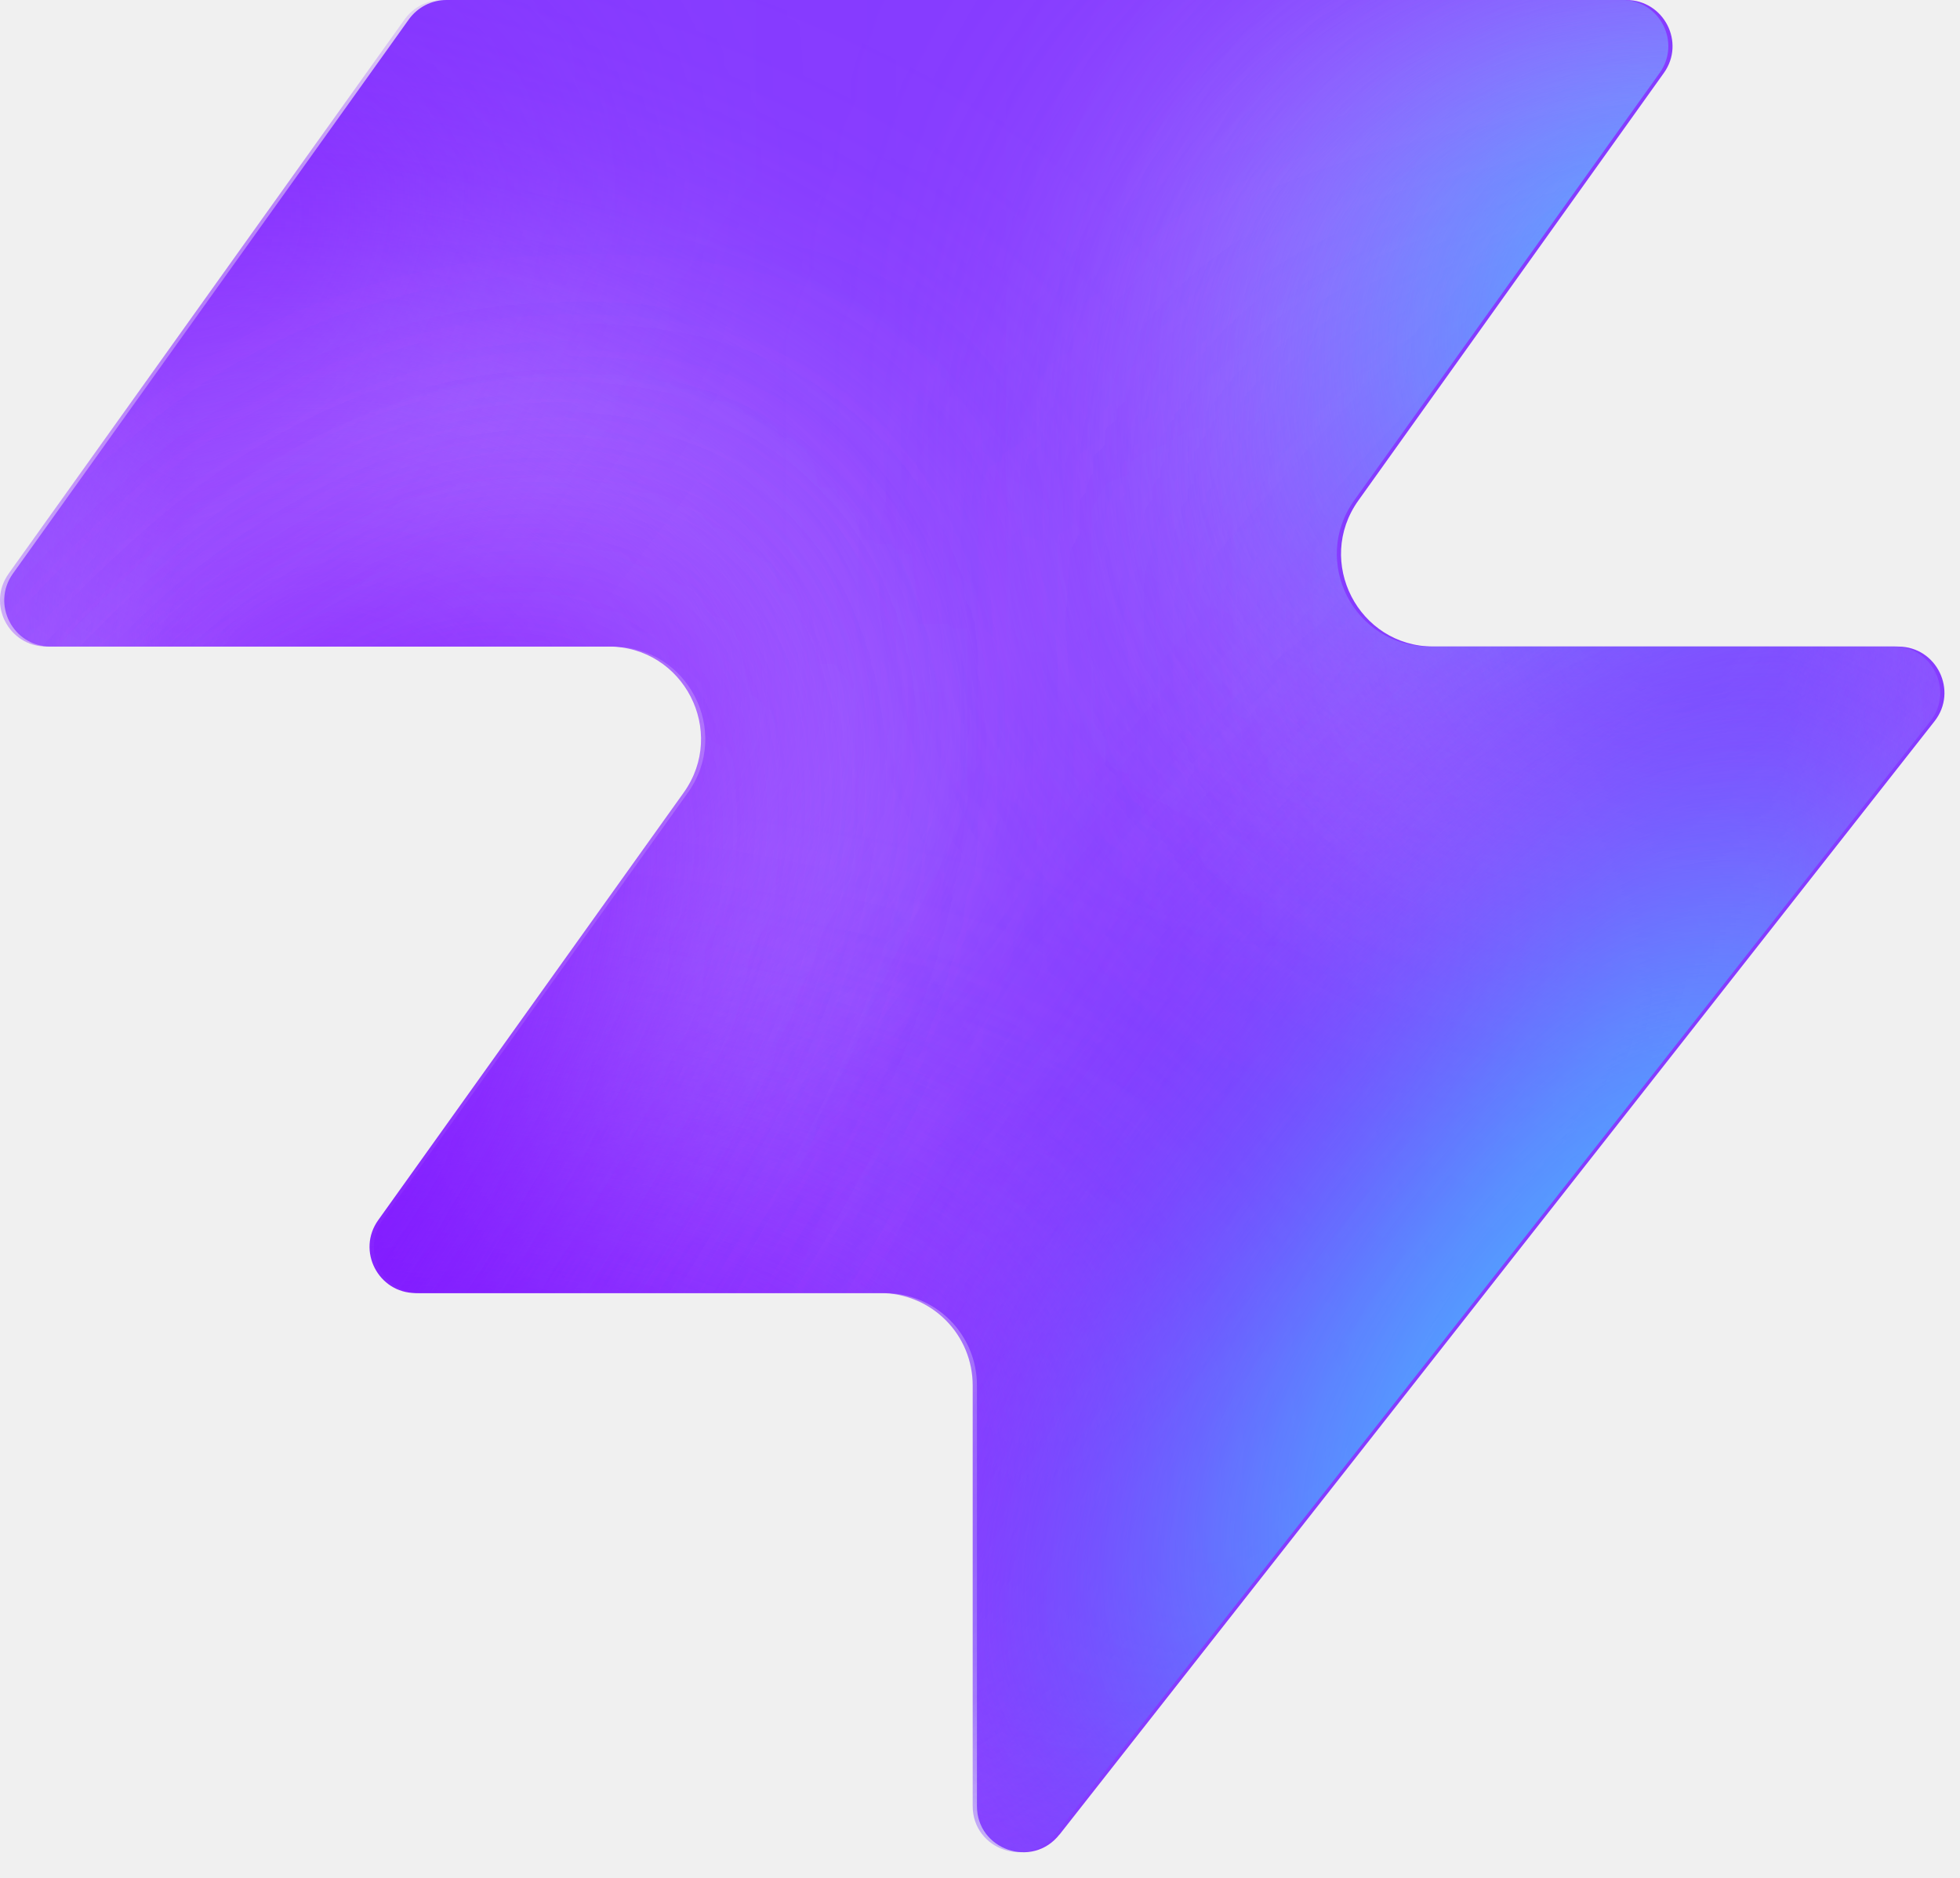
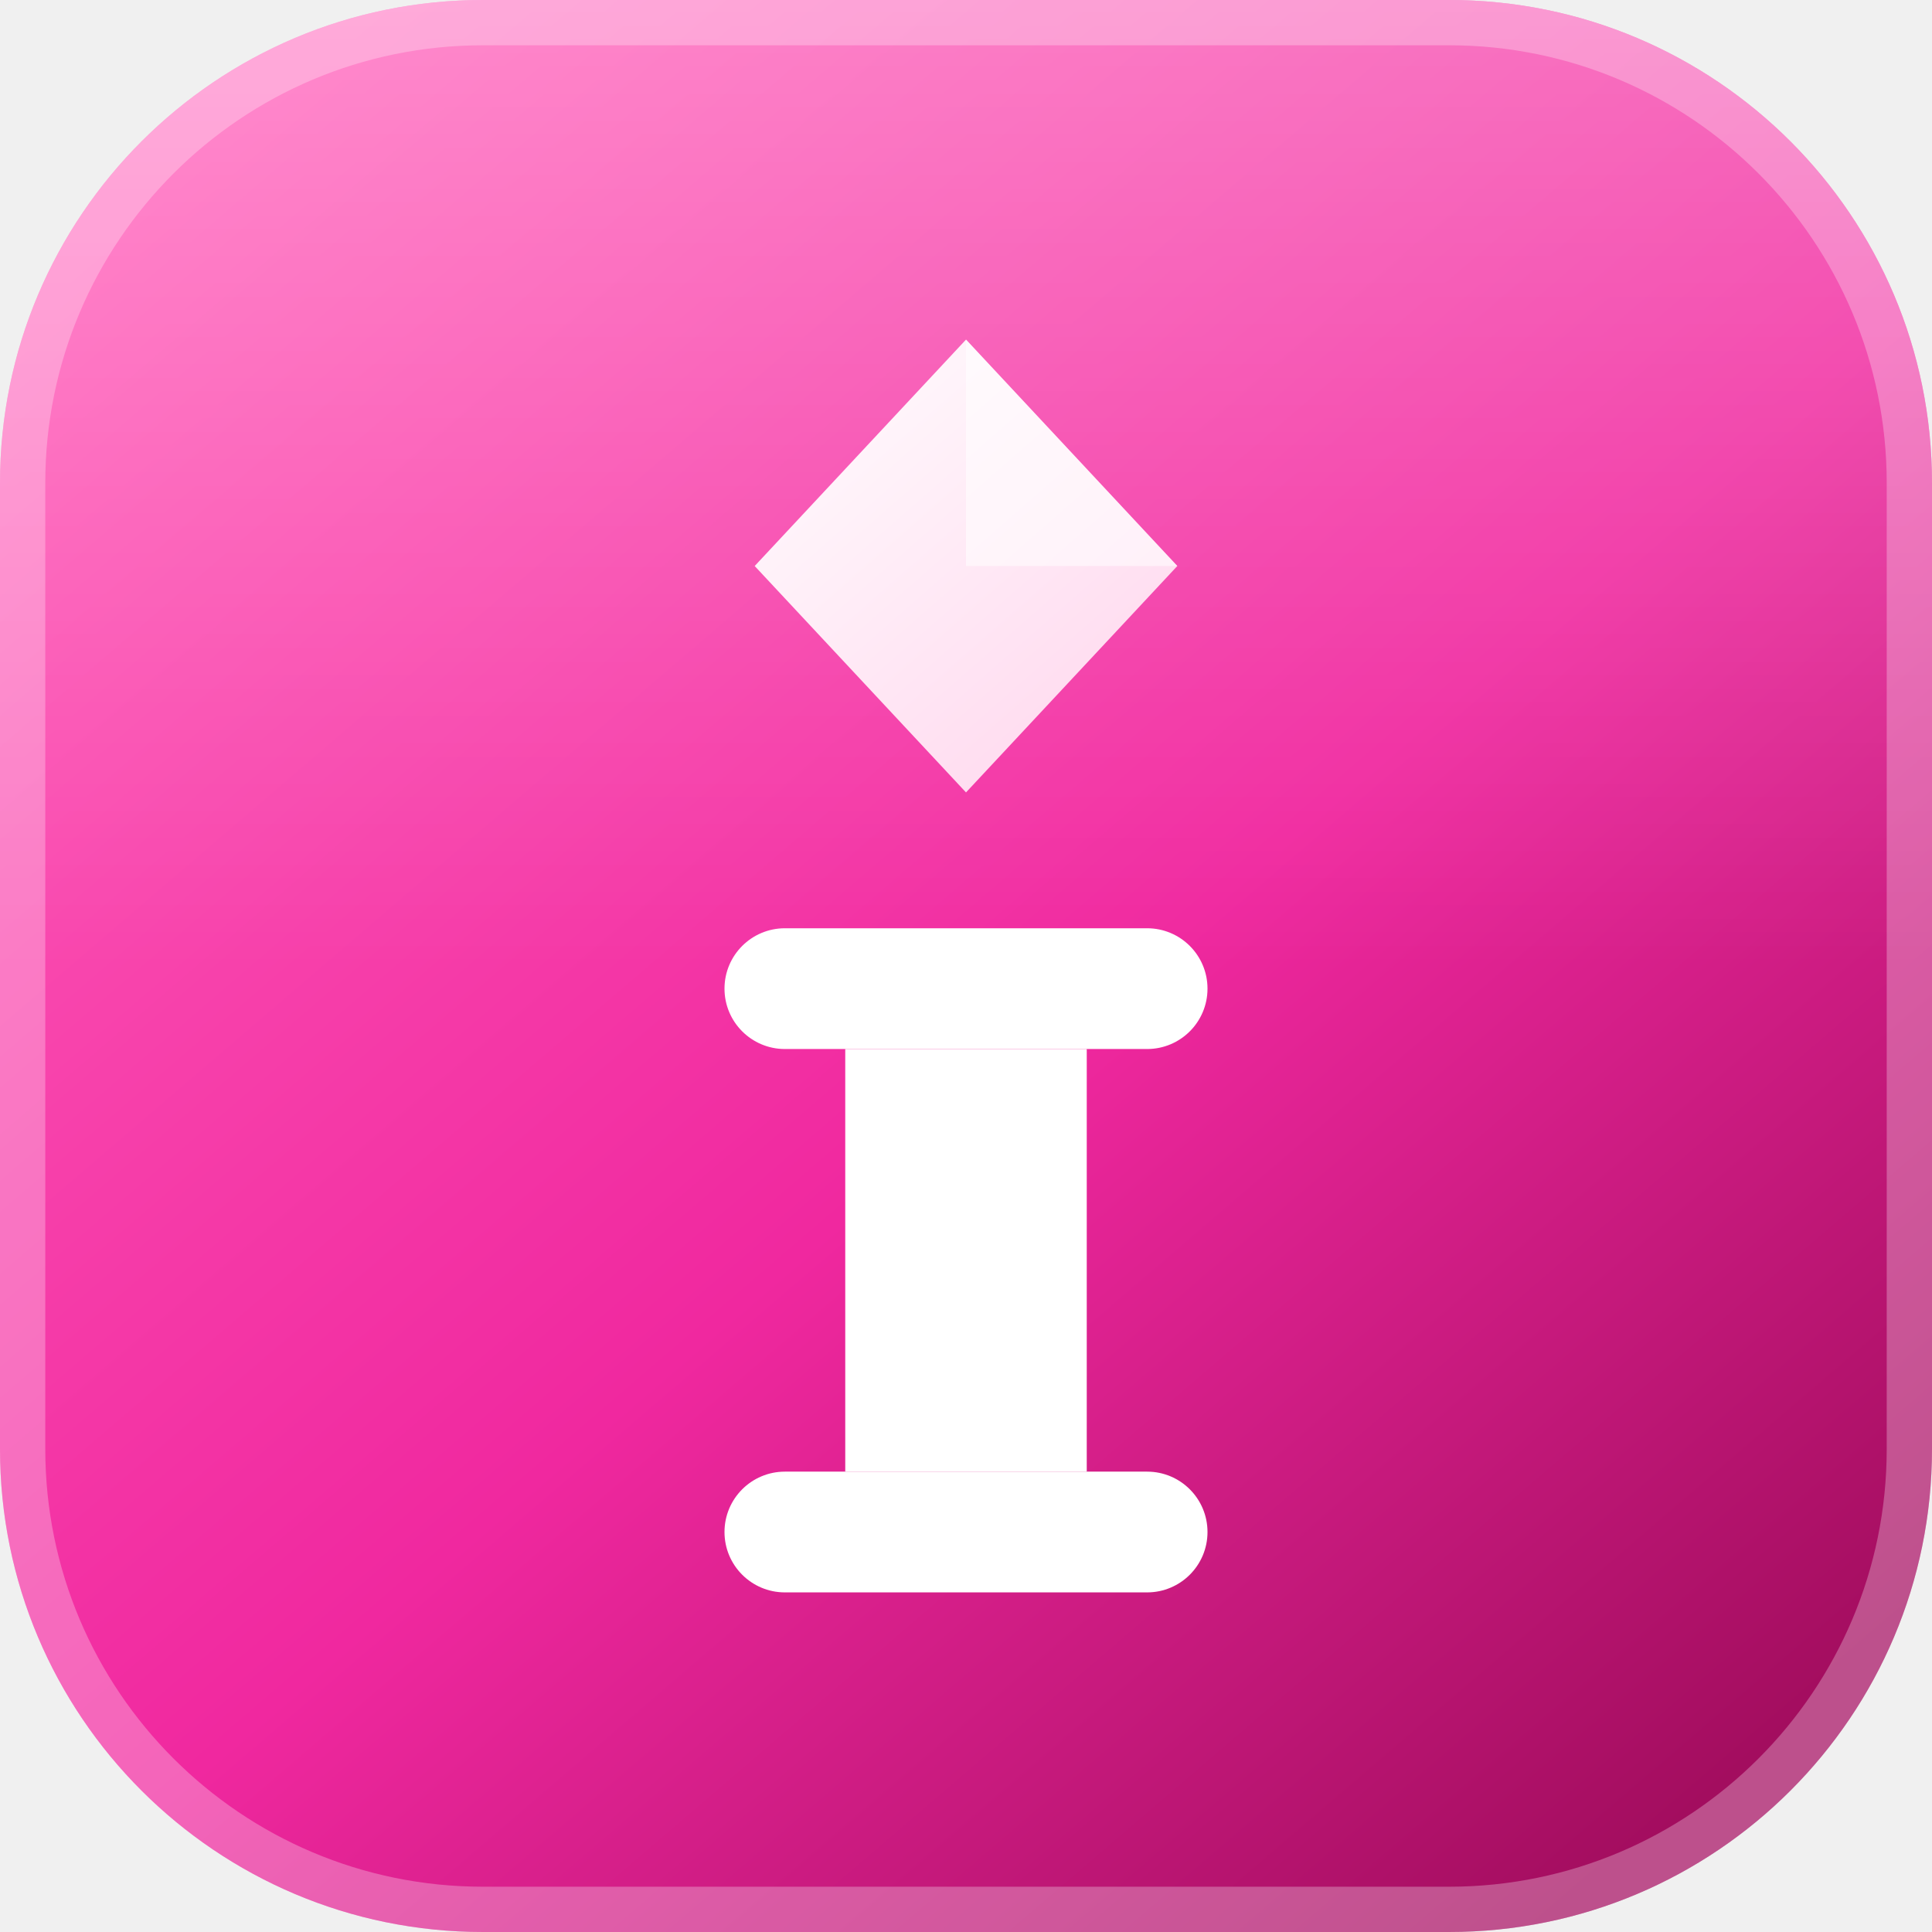
- <svg xmlns="http://www.w3.org/2000/svg" width="48" height="46" fill="none" viewBox="0 0 48 46">
-   <path fill="#863bff" d="M25.946 44.938c-.664.845-2.021.375-2.021-.698V33.937a2.26 2.26 0 0 0-2.262-2.262H10.287c-.92 0-1.456-1.04-.92-1.788l7.48-10.471c1.07-1.497 0-3.578-1.842-3.578H1.237c-.92 0-1.456-1.04-.92-1.788L10.013.474c.214-.297.556-.474.92-.474h28.894c.92 0 1.456 1.04.92 1.788l-7.48 10.471c-1.07 1.498 0 3.579 1.842 3.579h11.377c.943 0 1.473 1.088.89 1.83L25.947 44.94z" style="fill:#863bff;fill:color(display-p3 .525 .23 1);fill-opacity:1" />
-   <mask id="a" width="48" height="46" x="0" y="0" maskUnits="userSpaceOnUse" style="mask-type:alpha">
-     <path fill="#000" d="M25.842 44.938c-.664.844-2.021.375-2.021-.698V33.937a2.26 2.26 0 0 0-2.262-2.262H10.183c-.92 0-1.456-1.04-.92-1.788l7.48-10.471c1.07-1.498 0-3.579-1.842-3.579H1.133c-.92 0-1.456-1.04-.92-1.787L9.91.473c.214-.297.556-.474.92-.474h28.894c.92 0 1.456 1.04.92 1.788l-7.48 10.471c-1.07 1.498 0 3.578 1.842 3.578h11.377c.943 0 1.473 1.088.89 1.832L25.843 44.94z" style="fill:#000;fill-opacity:1" />
-   </mask>
-   <g mask="url(#a)">
-     <g filter="url(#b)">
-       <ellipse cx="5.508" cy="14.704" fill="#ede6ff" rx="5.508" ry="14.704" style="fill:#ede6ff;fill:color(display-p3 .927 .903 1);fill-opacity:1" transform="matrix(.00324 1 1 -.00324 -4.47 31.516)" />
-     </g>
-     <g filter="url(#c)">
-       <ellipse cx="10.399" cy="29.851" fill="#ede6ff" rx="10.399" ry="29.851" style="fill:#ede6ff;fill:color(display-p3 .927 .903 1);fill-opacity:1" transform="matrix(.00324 1 1 -.00324 -39.328 7.883)" />
-     </g>
-     <g filter="url(#d)">
-       <ellipse cx="5.508" cy="30.487" fill="#7e14ff" rx="5.508" ry="30.487" style="fill:#7e14ff;fill:color(display-p3 .492 .077 1);fill-opacity:1" transform="rotate(89.814 -25.913 -14.639)scale(1 -1)" />
-     </g>
-     <g filter="url(#e)">
-       <ellipse cx="5.508" cy="30.599" fill="#7e14ff" rx="5.508" ry="30.599" style="fill:#7e14ff;fill:color(display-p3 .492 .077 1);fill-opacity:1" transform="rotate(89.814 -32.644 -3.334)scale(1 -1)" />
-     </g>
-     <g filter="url(#f)">
-       <ellipse cx="5.508" cy="30.599" fill="#7e14ff" rx="5.508" ry="30.599" style="fill:#7e14ff;fill:color(display-p3 .492 .077 1);fill-opacity:1" transform="matrix(.00324 1 1 -.00324 -34.34 30.47)" />
-     </g>
-     <g filter="url(#g)">
-       <ellipse cx="14.072" cy="22.078" fill="#ede6ff" rx="14.072" ry="22.078" style="fill:#ede6ff;fill:color(display-p3 .927 .903 1);fill-opacity:1" transform="rotate(93.35 24.506 48.493)scale(-1 1)" />
-     </g>
-     <g filter="url(#h)">
-       <ellipse cx="3.47" cy="21.501" fill="#7e14ff" rx="3.47" ry="21.501" style="fill:#7e14ff;fill:color(display-p3 .492 .077 1);fill-opacity:1" transform="rotate(89.009 28.708 47.59)scale(-1 1)" />
-     </g>
-     <g filter="url(#i)">
-       <ellipse cx="3.47" cy="21.501" fill="#7e14ff" rx="3.47" ry="21.501" style="fill:#7e14ff;fill:color(display-p3 .492 .077 1);fill-opacity:1" transform="rotate(89.009 28.708 47.59)scale(-1 1)" />
-     </g>
-     <g filter="url(#j)">
-       <ellipse cx=".387" cy="8.972" fill="#7e14ff" rx="4.407" ry="29.108" style="fill:#7e14ff;fill:color(display-p3 .492 .077 1);fill-opacity:1" transform="rotate(39.51 .387 8.972)" />
-     </g>
-     <g filter="url(#k)">
-       <ellipse cx="47.523" cy="-6.092" fill="#7e14ff" rx="4.407" ry="29.108" style="fill:#7e14ff;fill:color(display-p3 .492 .077 1);fill-opacity:1" transform="rotate(37.892 47.523 -6.092)" />
-     </g>
-     <g filter="url(#l)">
-       <ellipse cx="41.412" cy="6.333" fill="#47bfff" rx="5.971" ry="9.665" style="fill:#47bfff;fill:color(display-p3 .28 .748 1);fill-opacity:1" transform="rotate(37.892 41.412 6.333)" />
-     </g>
-     <g filter="url(#m)">
-       <ellipse cx="-1.879" cy="38.332" fill="#7e14ff" rx="4.407" ry="29.108" style="fill:#7e14ff;fill:color(display-p3 .492 .077 1);fill-opacity:1" transform="rotate(37.892 -1.88 38.332)" />
-     </g>
-     <g filter="url(#n)">
-       <ellipse cx="-1.879" cy="38.332" fill="#7e14ff" rx="4.407" ry="29.108" style="fill:#7e14ff;fill:color(display-p3 .492 .077 1);fill-opacity:1" transform="rotate(37.892 -1.88 38.332)" />
-     </g>
-     <g filter="url(#o)">
-       <ellipse cx="35.651" cy="29.907" fill="#7e14ff" rx="4.407" ry="29.108" style="fill:#7e14ff;fill:color(display-p3 .492 .077 1);fill-opacity:1" transform="rotate(37.892 35.651 29.907)" />
-     </g>
-     <g filter="url(#p)">
-       <ellipse cx="38.418" cy="32.4" fill="#47bfff" rx="5.971" ry="15.297" style="fill:#47bfff;fill:color(display-p3 .28 .748 1);fill-opacity:1" transform="rotate(37.892 38.418 32.4)" />
-     </g>
+ <svg xmlns="http://www.w3.org/2000/svg" viewBox="0 0 64 64">
+   <defs>
+     <linearGradient id="fundo" x1="8" y1="4" x2="56" y2="60" gradientUnits="userSpaceOnUse">
+       <stop offset="0" stop-color="#ff5cb8" />
+       <stop offset="0.55" stop-color="#f0289f" />
+       <stop offset="1" stop-color="#a30d5f" />
+     </linearGradient>
+     <linearGradient id="brilho" x1="0" y1="0" x2="0" y2="64" gradientUnits="userSpaceOnUse">
+       <stop offset="0" stop-color="#ffffff" stop-opacity="0.28" />
+       <stop offset="0.5" stop-color="#ffffff" stop-opacity="0" />
+     </linearGradient>
+     <linearGradient id="gelo" x1="25" y1="9" x2="39" y2="25" gradientUnits="userSpaceOnUse">
+       <stop offset="0" stop-color="#ffffff" />
+       <stop offset="1" stop-color="#ffd3ec" />
+     </linearGradient>
+   </defs>
+   <rect width="64" height="64" rx="16" fill="url(#fundo)" />
+   <rect width="64" height="64" rx="16" fill="url(#brilho)" />
+   <rect x="0.75" y="0.75" width="62.5" height="62.5" rx="15.25" fill="none" stroke="#ffffff" stroke-opacity="0.28" stroke-width="1.5" />
+   <g transform="translate(0 1.75)">
+     <path d="M32 9.5 39 17 32 24.5 25 17Z" fill="url(#gelo)" />
+     <path d="M32 9.5 39 17 32 17Z" fill="#ffffff" fill-opacity="0.55" />
+     <rect x="24" y="29" width="16" height="4" rx="2" fill="#ffffff" />
+     <rect x="28" y="33" width="8" height="14" fill="#ffffff" />
+     <rect x="24" y="47" width="16" height="4" rx="2" fill="#ffffff" />
  </g>
-   <defs>
-     <filter id="b" width="60.045" height="41.654" x="-19.77" y="16.149" color-interpolation-filters="sRGB" filterUnits="userSpaceOnUse">
-       <feFlood flood-opacity="0" result="BackgroundImageFix" />
-       <feBlend in="SourceGraphic" in2="BackgroundImageFix" result="shape" />
-       <feGaussianBlur result="effect1_foregroundBlur_2002_17158" stdDeviation="7.659" />
-     </filter>
-     <filter id="c" width="90.34" height="51.437" x="-54.613" y="-7.533" color-interpolation-filters="sRGB" filterUnits="userSpaceOnUse">
-       <feFlood flood-opacity="0" result="BackgroundImageFix" />
-       <feBlend in="SourceGraphic" in2="BackgroundImageFix" result="shape" />
-       <feGaussianBlur result="effect1_foregroundBlur_2002_17158" stdDeviation="7.659" />
-     </filter>
-     <filter id="d" width="79.355" height="29.4" x="-49.64" y="2.03" color-interpolation-filters="sRGB" filterUnits="userSpaceOnUse">
-       <feFlood flood-opacity="0" result="BackgroundImageFix" />
-       <feBlend in="SourceGraphic" in2="BackgroundImageFix" result="shape" />
-       <feGaussianBlur result="effect1_foregroundBlur_2002_17158" stdDeviation="4.596" />
-     </filter>
-     <filter id="e" width="79.579" height="29.4" x="-45.045" y="20.029" color-interpolation-filters="sRGB" filterUnits="userSpaceOnUse">
-       <feFlood flood-opacity="0" result="BackgroundImageFix" />
-       <feBlend in="SourceGraphic" in2="BackgroundImageFix" result="shape" />
-       <feGaussianBlur result="effect1_foregroundBlur_2002_17158" stdDeviation="4.596" />
-     </filter>
-     <filter id="f" width="79.579" height="29.4" x="-43.513" y="21.178" color-interpolation-filters="sRGB" filterUnits="userSpaceOnUse">
-       <feFlood flood-opacity="0" result="BackgroundImageFix" />
-       <feBlend in="SourceGraphic" in2="BackgroundImageFix" result="shape" />
-       <feGaussianBlur result="effect1_foregroundBlur_2002_17158" stdDeviation="4.596" />
-     </filter>
-     <filter id="g" width="74.749" height="58.852" x="15.756" y="-17.901" color-interpolation-filters="sRGB" filterUnits="userSpaceOnUse">
-       <feFlood flood-opacity="0" result="BackgroundImageFix" />
-       <feBlend in="SourceGraphic" in2="BackgroundImageFix" result="shape" />
-       <feGaussianBlur result="effect1_foregroundBlur_2002_17158" stdDeviation="7.659" />
-     </filter>
-     <filter id="h" width="61.377" height="25.362" x="23.548" y="2.284" color-interpolation-filters="sRGB" filterUnits="userSpaceOnUse">
-       <feFlood flood-opacity="0" result="BackgroundImageFix" />
-       <feBlend in="SourceGraphic" in2="BackgroundImageFix" result="shape" />
-       <feGaussianBlur result="effect1_foregroundBlur_2002_17158" stdDeviation="4.596" />
-     </filter>
-     <filter id="i" width="61.377" height="25.362" x="23.548" y="2.284" color-interpolation-filters="sRGB" filterUnits="userSpaceOnUse">
-       <feFlood flood-opacity="0" result="BackgroundImageFix" />
-       <feBlend in="SourceGraphic" in2="BackgroundImageFix" result="shape" />
-       <feGaussianBlur result="effect1_foregroundBlur_2002_17158" stdDeviation="4.596" />
-     </filter>
-     <filter id="j" width="56.045" height="63.649" x="-27.636" y="-22.853" color-interpolation-filters="sRGB" filterUnits="userSpaceOnUse">
-       <feFlood flood-opacity="0" result="BackgroundImageFix" />
-       <feBlend in="SourceGraphic" in2="BackgroundImageFix" result="shape" />
-       <feGaussianBlur result="effect1_foregroundBlur_2002_17158" stdDeviation="4.596" />
-     </filter>
-     <filter id="k" width="54.814" height="64.646" x="20.116" y="-38.415" color-interpolation-filters="sRGB" filterUnits="userSpaceOnUse">
-       <feFlood flood-opacity="0" result="BackgroundImageFix" />
-       <feBlend in="SourceGraphic" in2="BackgroundImageFix" result="shape" />
-       <feGaussianBlur result="effect1_foregroundBlur_2002_17158" stdDeviation="4.596" />
-     </filter>
-     <filter id="l" width="33.541" height="35.313" x="24.641" y="-11.323" color-interpolation-filters="sRGB" filterUnits="userSpaceOnUse">
-       <feFlood flood-opacity="0" result="BackgroundImageFix" />
-       <feBlend in="SourceGraphic" in2="BackgroundImageFix" result="shape" />
-       <feGaussianBlur result="effect1_foregroundBlur_2002_17158" stdDeviation="4.596" />
-     </filter>
-     <filter id="m" width="54.814" height="64.646" x="-29.286" y="6.009" color-interpolation-filters="sRGB" filterUnits="userSpaceOnUse">
-       <feFlood flood-opacity="0" result="BackgroundImageFix" />
-       <feBlend in="SourceGraphic" in2="BackgroundImageFix" result="shape" />
-       <feGaussianBlur result="effect1_foregroundBlur_2002_17158" stdDeviation="4.596" />
-     </filter>
-     <filter id="n" width="54.814" height="64.646" x="-29.286" y="6.009" color-interpolation-filters="sRGB" filterUnits="userSpaceOnUse">
-       <feFlood flood-opacity="0" result="BackgroundImageFix" />
-       <feBlend in="SourceGraphic" in2="BackgroundImageFix" result="shape" />
-       <feGaussianBlur result="effect1_foregroundBlur_2002_17158" stdDeviation="4.596" />
-     </filter>
-     <filter id="o" width="54.814" height="64.646" x="8.244" y="-2.416" color-interpolation-filters="sRGB" filterUnits="userSpaceOnUse">
-       <feFlood flood-opacity="0" result="BackgroundImageFix" />
-       <feBlend in="SourceGraphic" in2="BackgroundImageFix" result="shape" />
-       <feGaussianBlur result="effect1_foregroundBlur_2002_17158" stdDeviation="4.596" />
-     </filter>
-     <filter id="p" width="39.409" height="43.623" x="18.713" y="10.588" color-interpolation-filters="sRGB" filterUnits="userSpaceOnUse">
-       <feFlood flood-opacity="0" result="BackgroundImageFix" />
-       <feBlend in="SourceGraphic" in2="BackgroundImageFix" result="shape" />
-       <feGaussianBlur result="effect1_foregroundBlur_2002_17158" stdDeviation="4.596" />
-     </filter>
-   </defs>
</svg>
